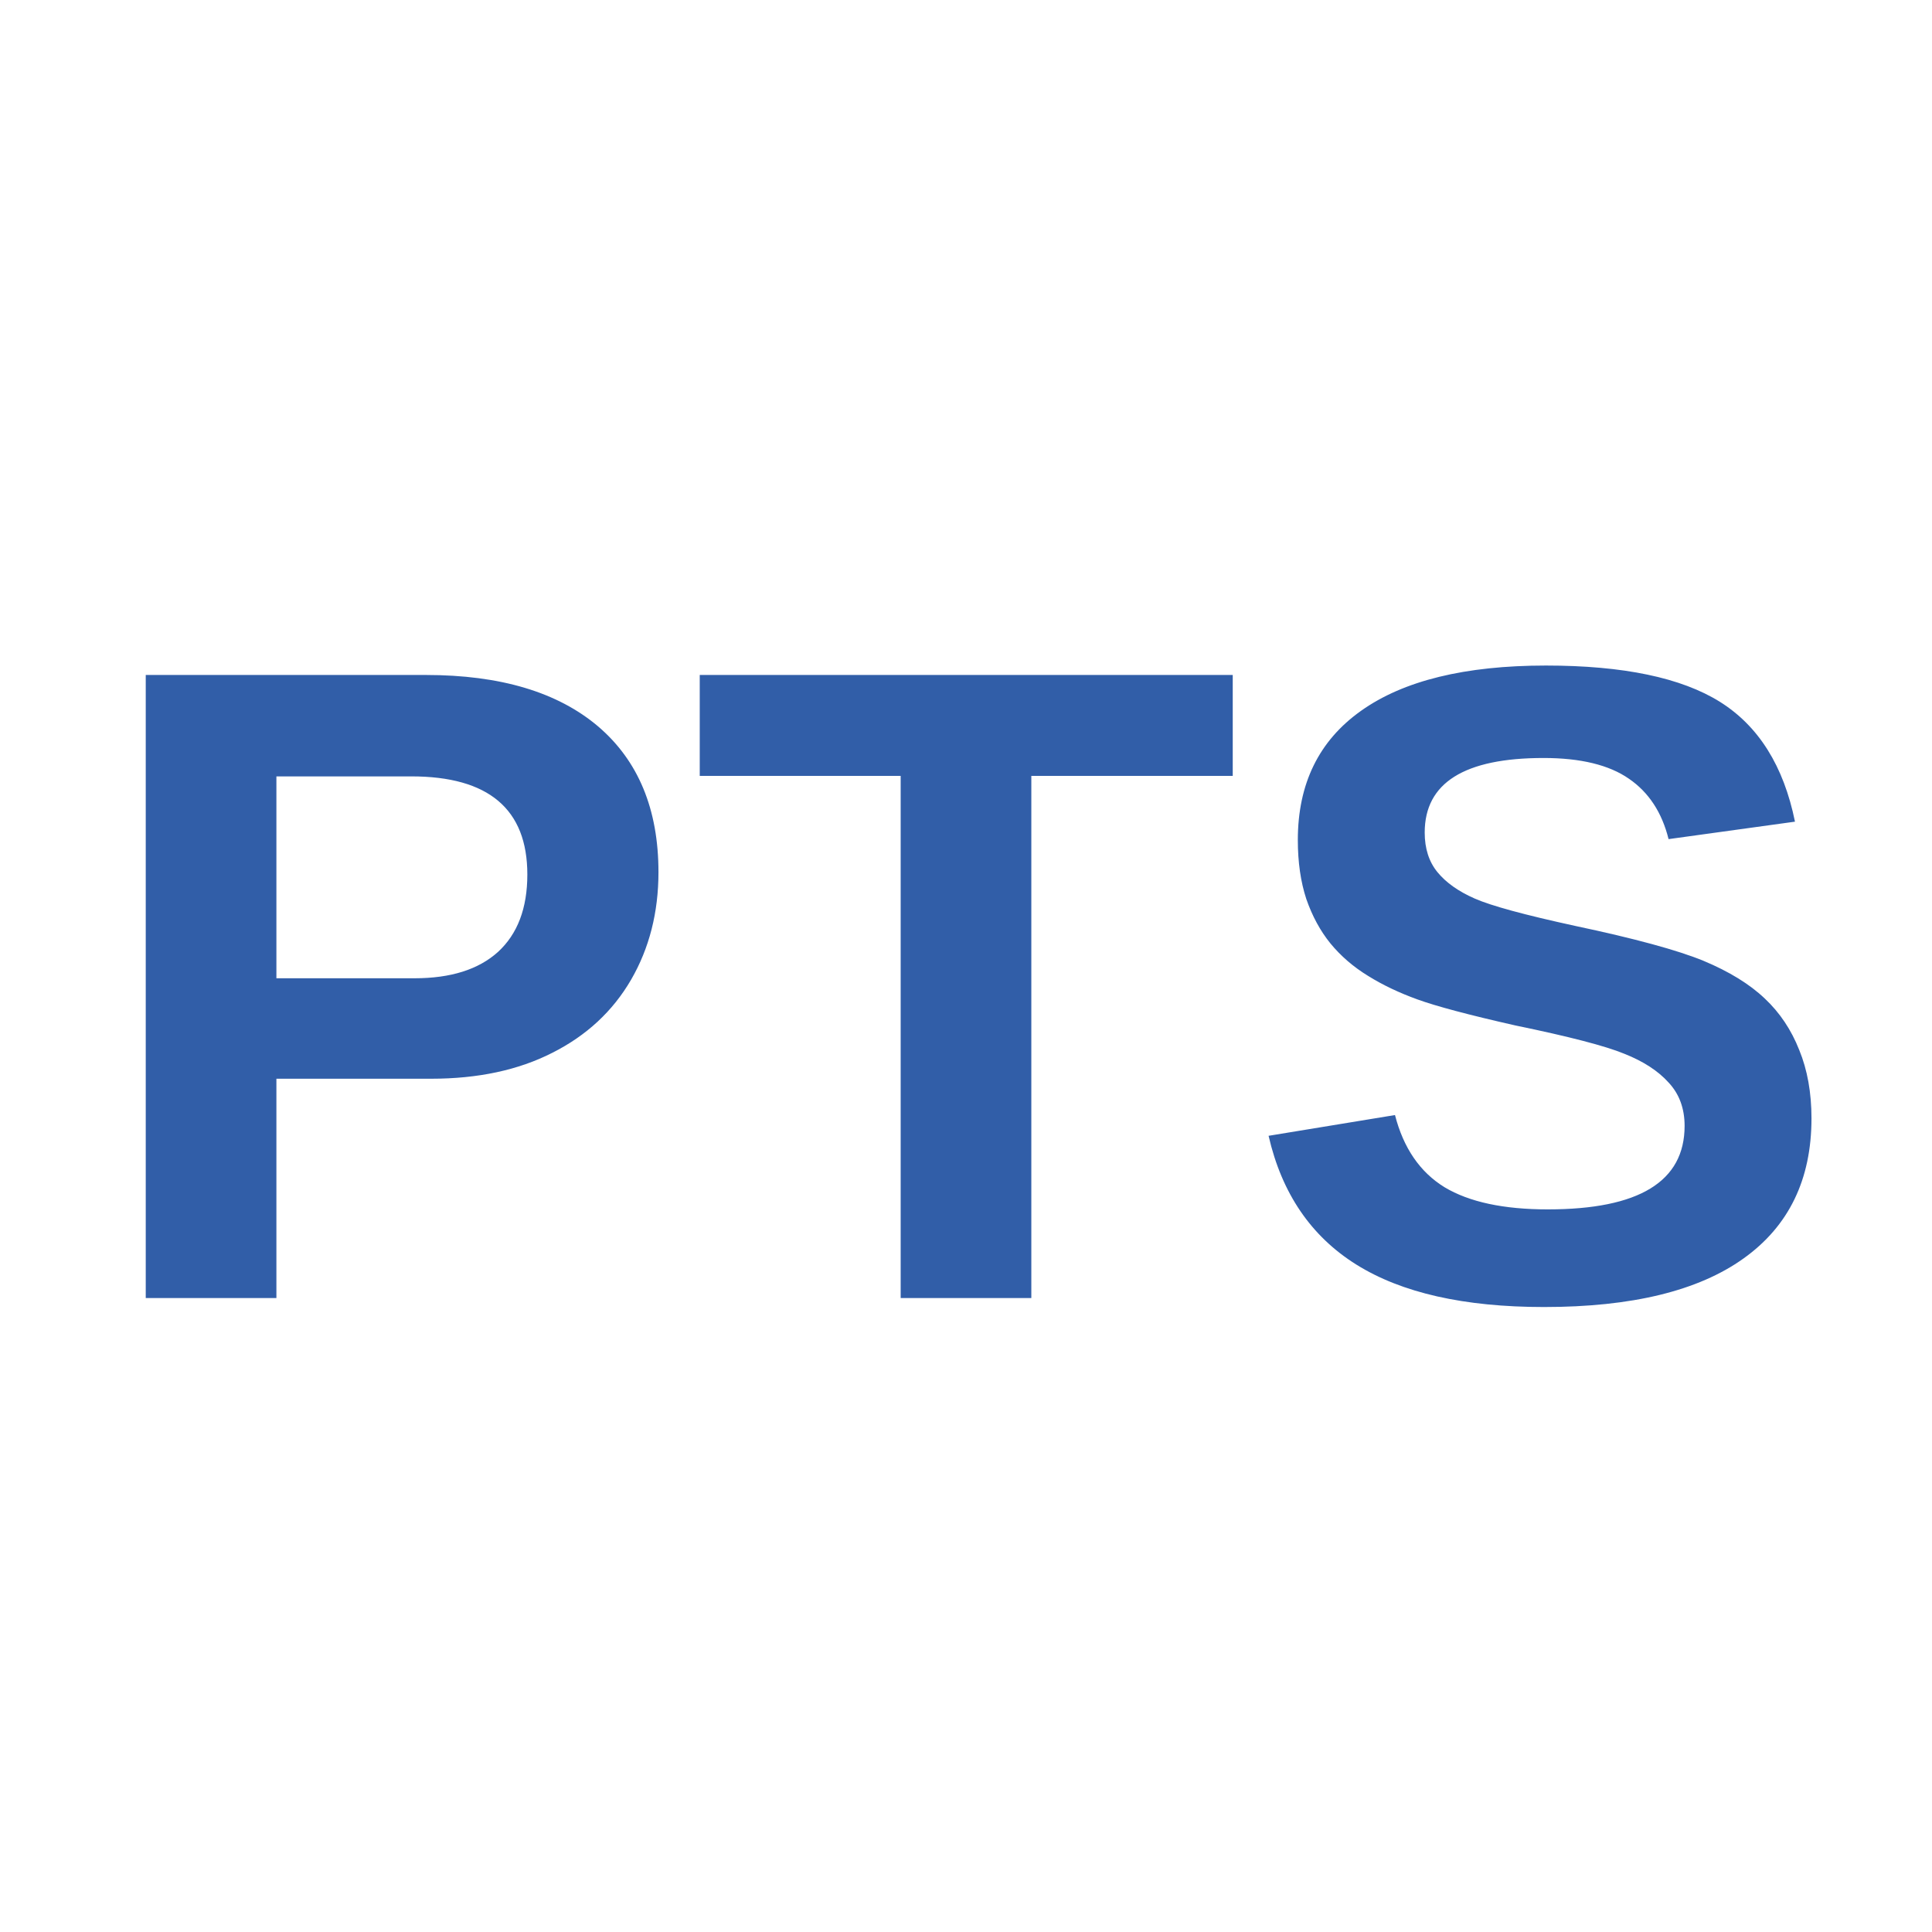
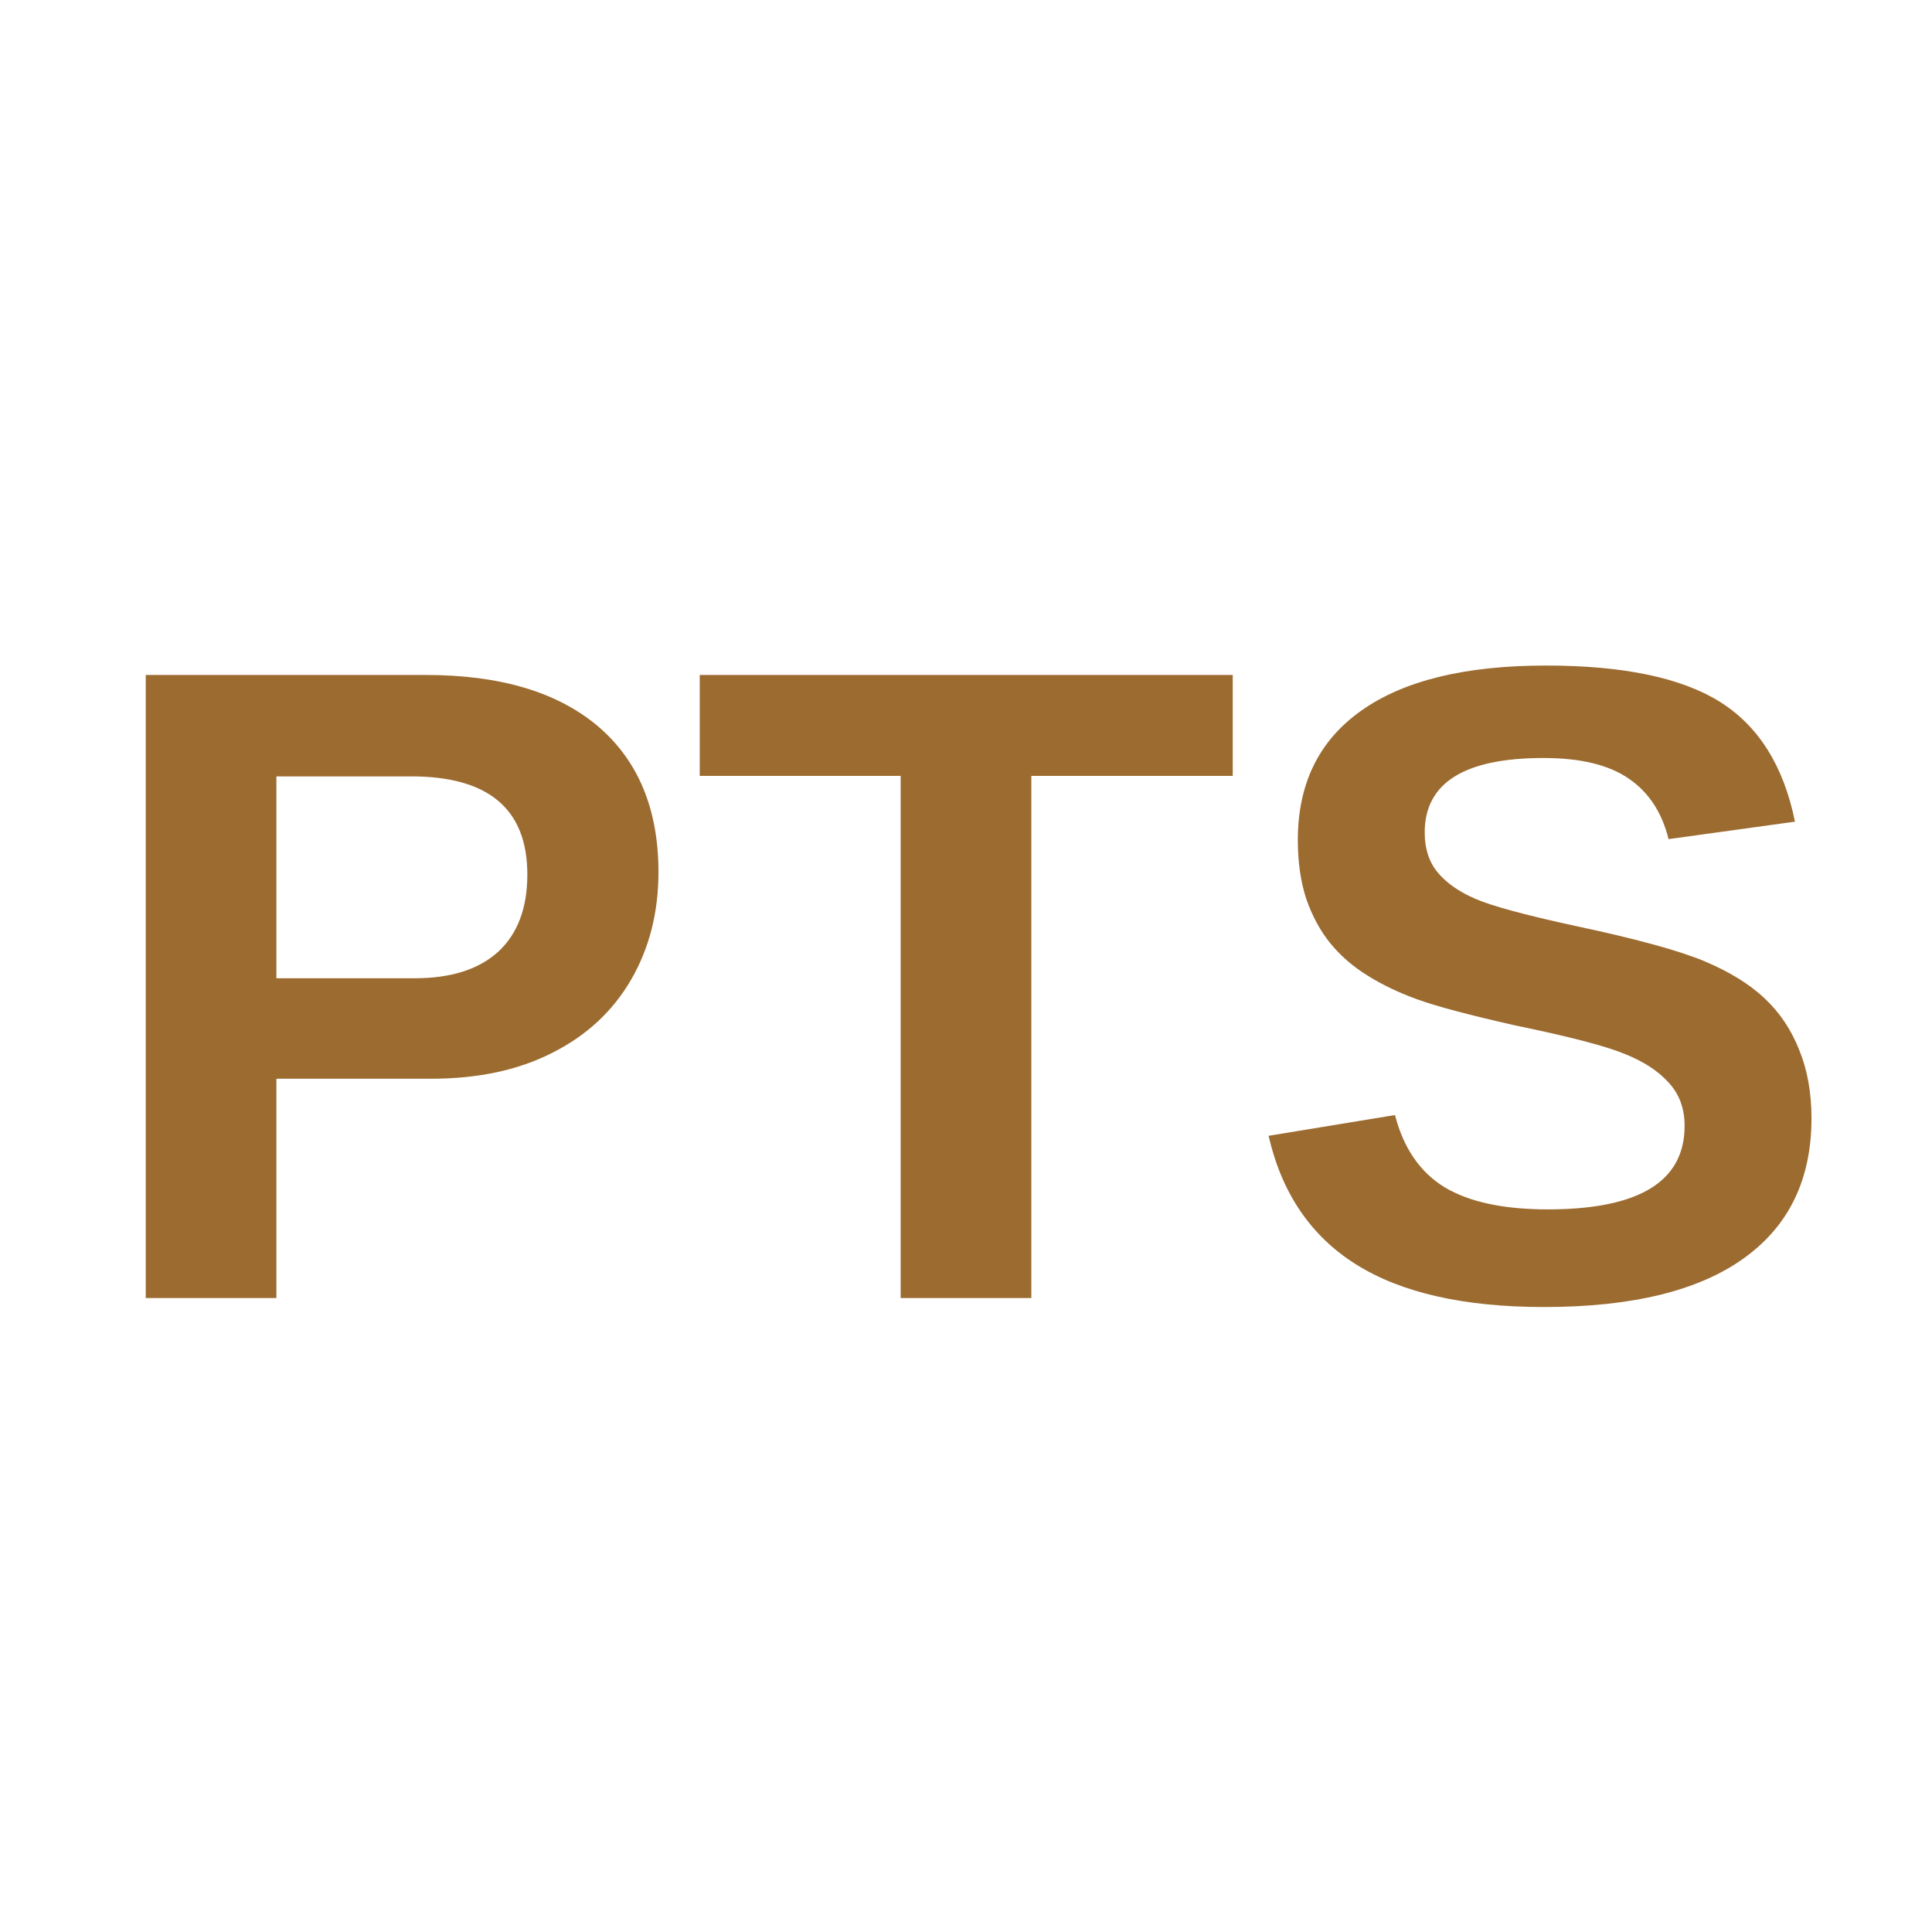
<svg xmlns="http://www.w3.org/2000/svg" viewBox="0 0 64 64" role="img" aria-label="PTS">
-   <text x="32" y="43" fill="#315ea8" font-family="Arial, sans-serif" font-size="30" font-weight="800" letter-spacing="0" text-anchor="middle">PTS</text>
+   <text x="32" y="43" fill="#9c6b30" font-family="Arial, sans-serif" font-size="30" font-weight="800" letter-spacing="0" text-anchor="middle">PTS</text>
</svg>
